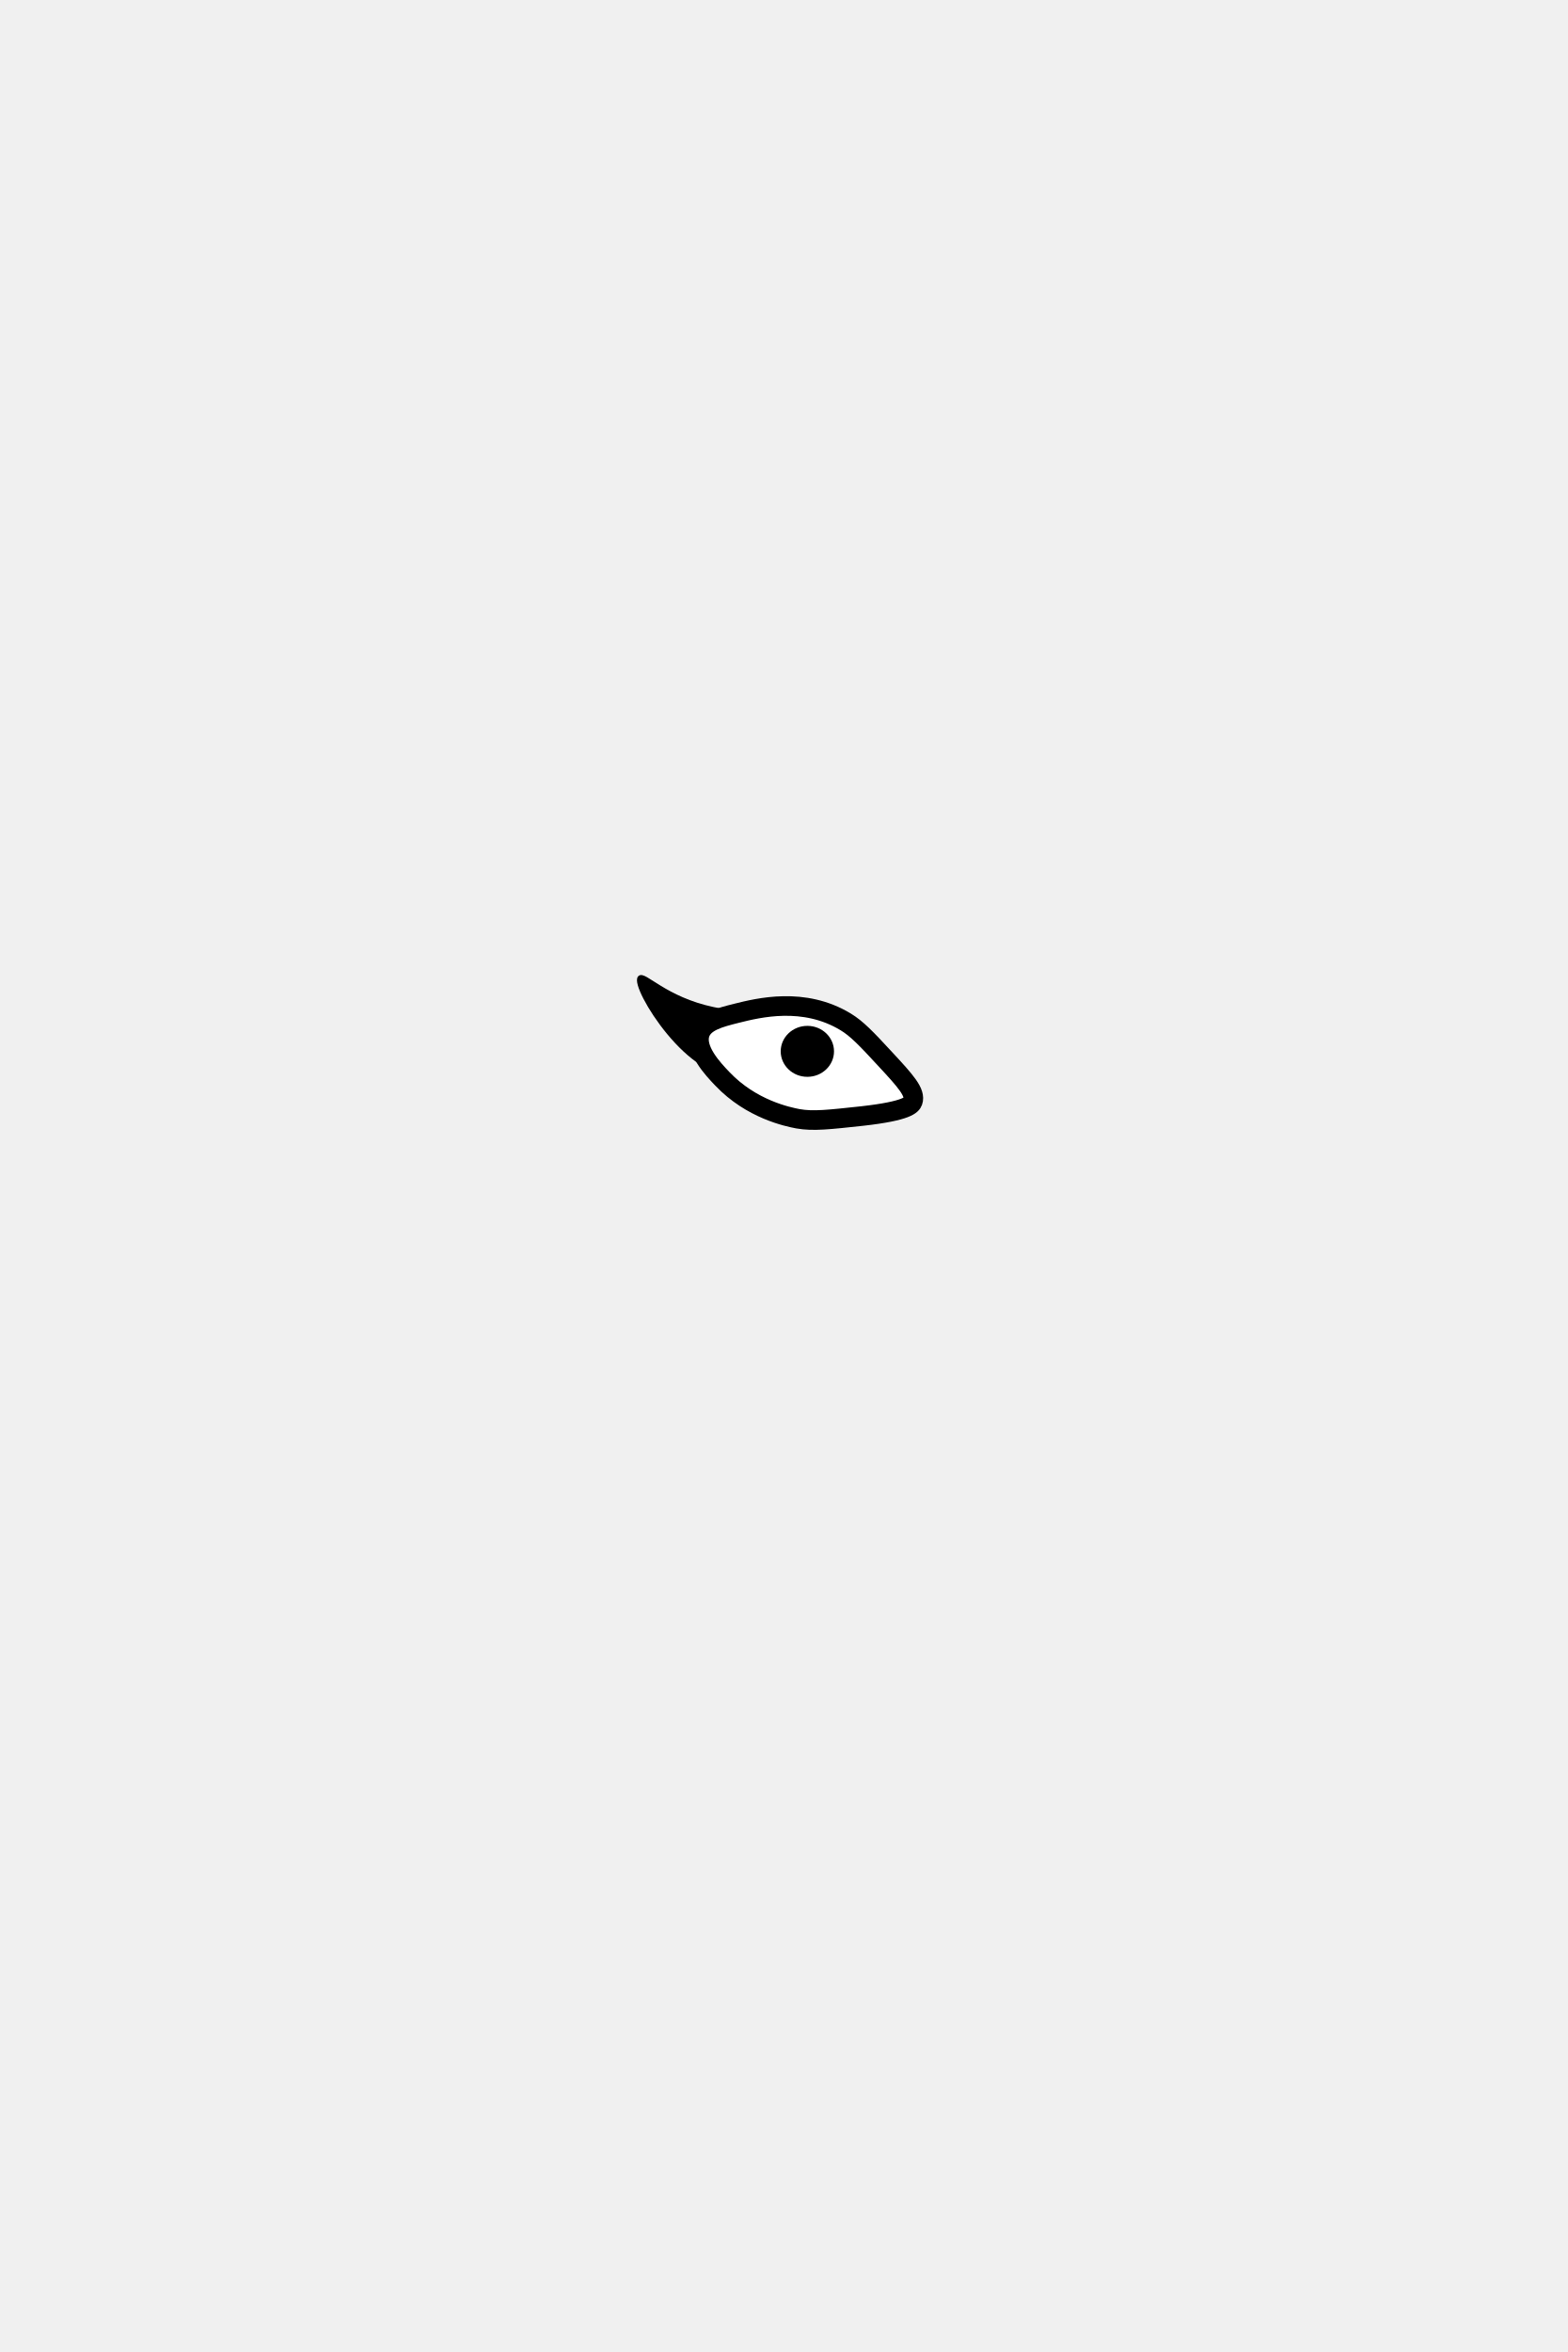
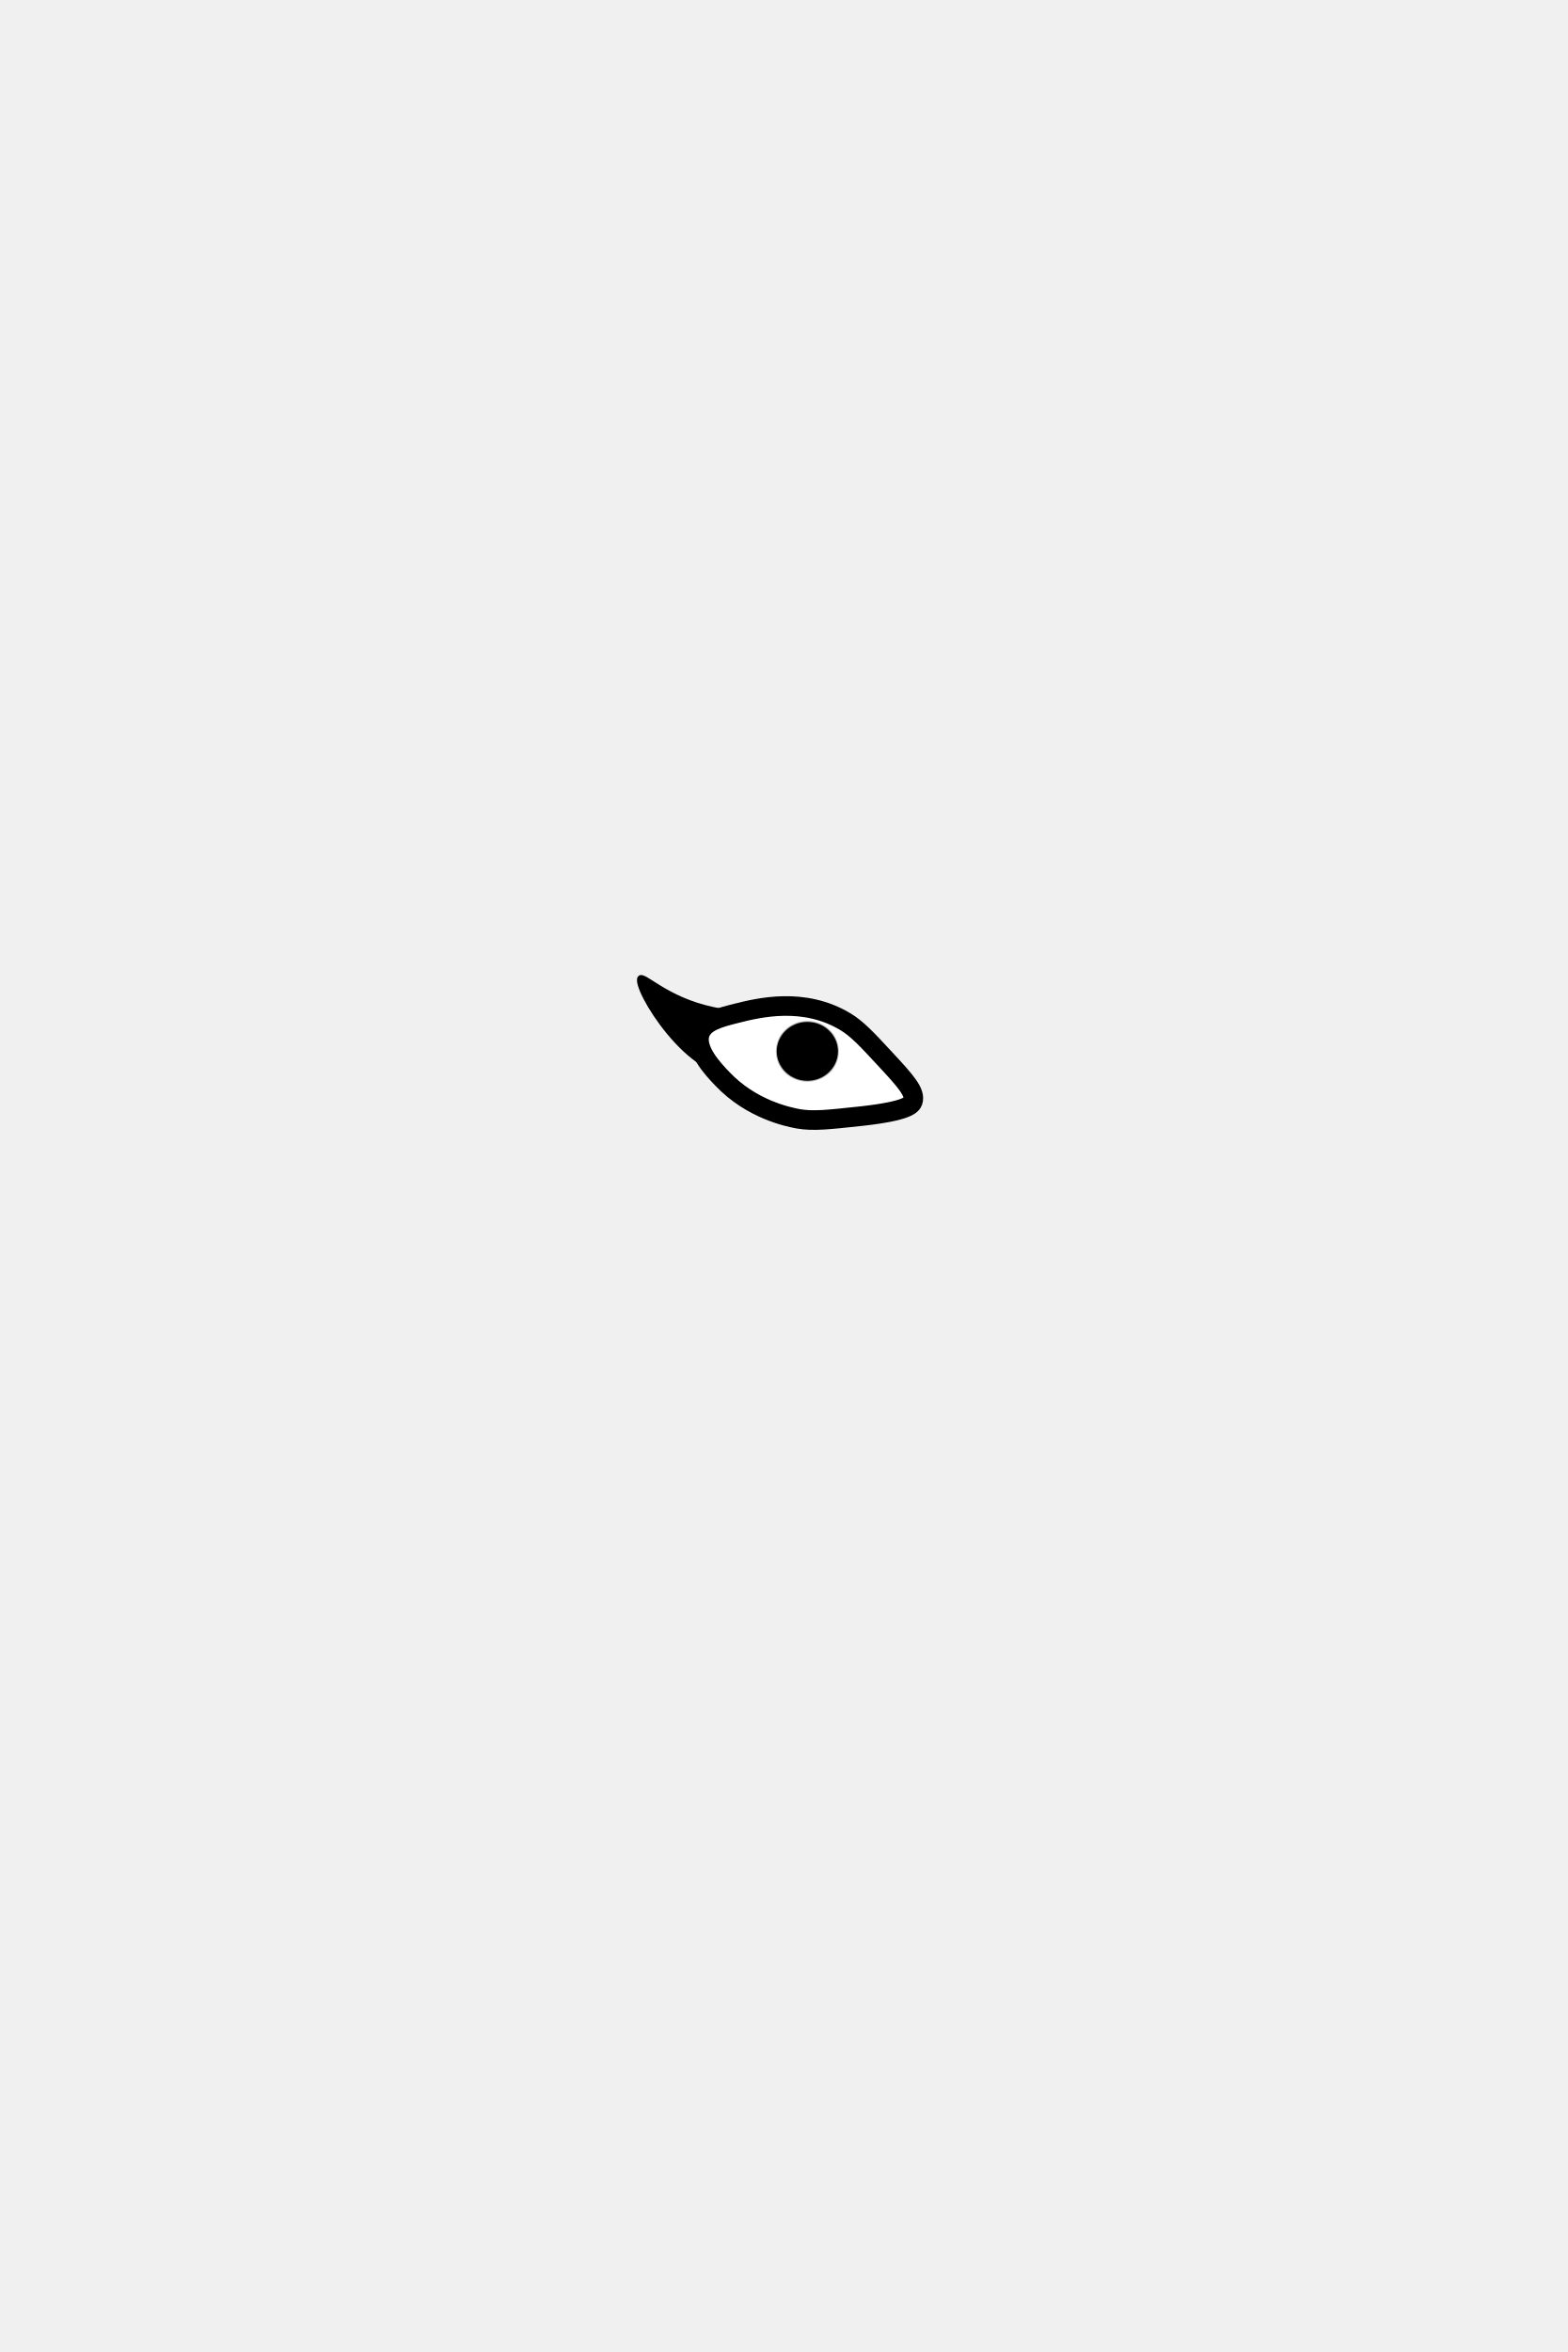
<svg xmlns="http://www.w3.org/2000/svg" version="1.1" id="Layer_2" x="0px" y="0px" viewBox="0 0 400 600" style="enable-background:new 0 0 400 600;" xml:space="preserve">
+   <defs>
+     <pattern id="star" x="10" y="10" width="2" height="2" patternUnits="userSpaceOnUse">
+       <polygon points="0,0 2,5 0,10 5,8 10,10 8,5 10,0 5,2" />
+     </pattern>
+   </defs>
  <style type="text/css">
- 	.st0{stroke:#000000;stroke-miterlimit:10;}
- 	.st1{fill:#FFFFFF;stroke:#000000;stroke-width:5;stroke-miterlimit:10;}
- 	.st2{stroke:#000000;stroke-width:5;stroke-miterlimit:10;}
- 	.eyeColor{stroke:$[eyeColor];stroke-width:4;}
- </style>
-   <path class="st0" d="M188.3,273.4c-11.7,3.2-27.1-21.7-25.1-24c1.1-1.3,6.5,5.4,18.8,8c8.6,1.8,13.2,0.1,14.7,2.9  C198.4,263.8,194,271.8,188.3,273.4z" />
-   <path class="st1" d="M232.9,281c0.8-2.3-1.8-5.2-7.1-10.9c-4.8-5.2-7.2-7.7-10-9.4c-10.7-6.5-22.3-3.6-27.9-2.2  c-4.4,1.1-8.2,2.1-9.3,5.1c-1.4,4.1,3.3,9.1,5.7,11.6c7.4,7.8,16.7,9.7,19.3,10.2c3.9,0.7,8,0.2,16.4-0.7  C231.6,283.4,232.6,281.8,232.9,281z" />
-   <ellipse class="eyeColor" cx="206" cy="268.2" rx="6.8" ry="6.5" />
+ 		.st0{stroke:#000000;stroke-miterlimit:10;}
+ 		.st1{fill:#FFFFFF;stroke:#000000;stroke-width:5;stroke-miterlimit:10;}
+ 		.st2{stroke:#000000;stroke-width:5;stroke-miterlimit:10;}
+ 		.black{fill:#000000;}
+ 		.eyeColor {fill:$[eyeColor]}
+ 	</style>
+   <path class="st0" d="M188.3,273.4c-11.7,3.2-27.1-21.7-25.1-24c1.1-1.3,6.5,5.4,18.8,8c8.6,1.8,13.2,0.1,14.7,2.9   C198.4,263.8,194,271.8,188.3,273.4z" />
+   <path class="st1" d="M232.9,281c0.8-2.3-1.8-5.2-7.1-10.9c-4.8-5.2-7.2-7.7-10-9.4c-10.7-6.5-22.3-3.6-27.9-2.2   c-4.4,1.1-8.2,2.1-9.3,5.1c-1.4,4.1,3.3,9.1,5.7,11.6c7.4,7.8,16.7,9.7,19.3,10.2c3.9,0.7,8,0.2,16.4-0.7   C231.6,283.4,232.6,281.8,232.9,281z" />
+   <ellipse class="eyeColor" cx="206" cy="268.2" rx="7.8" ry="7.5" />
+   <ellipse fill="url(#star)" opacity="0.3" stroke="#000000" stroke-width="0.5" cx="206" cy="268.2" rx="7.8" ry="7.5" />
+   <ellipse class="black" cx="206" cy="268.2" rx="3.9" ry="3.7" />
</svg>
